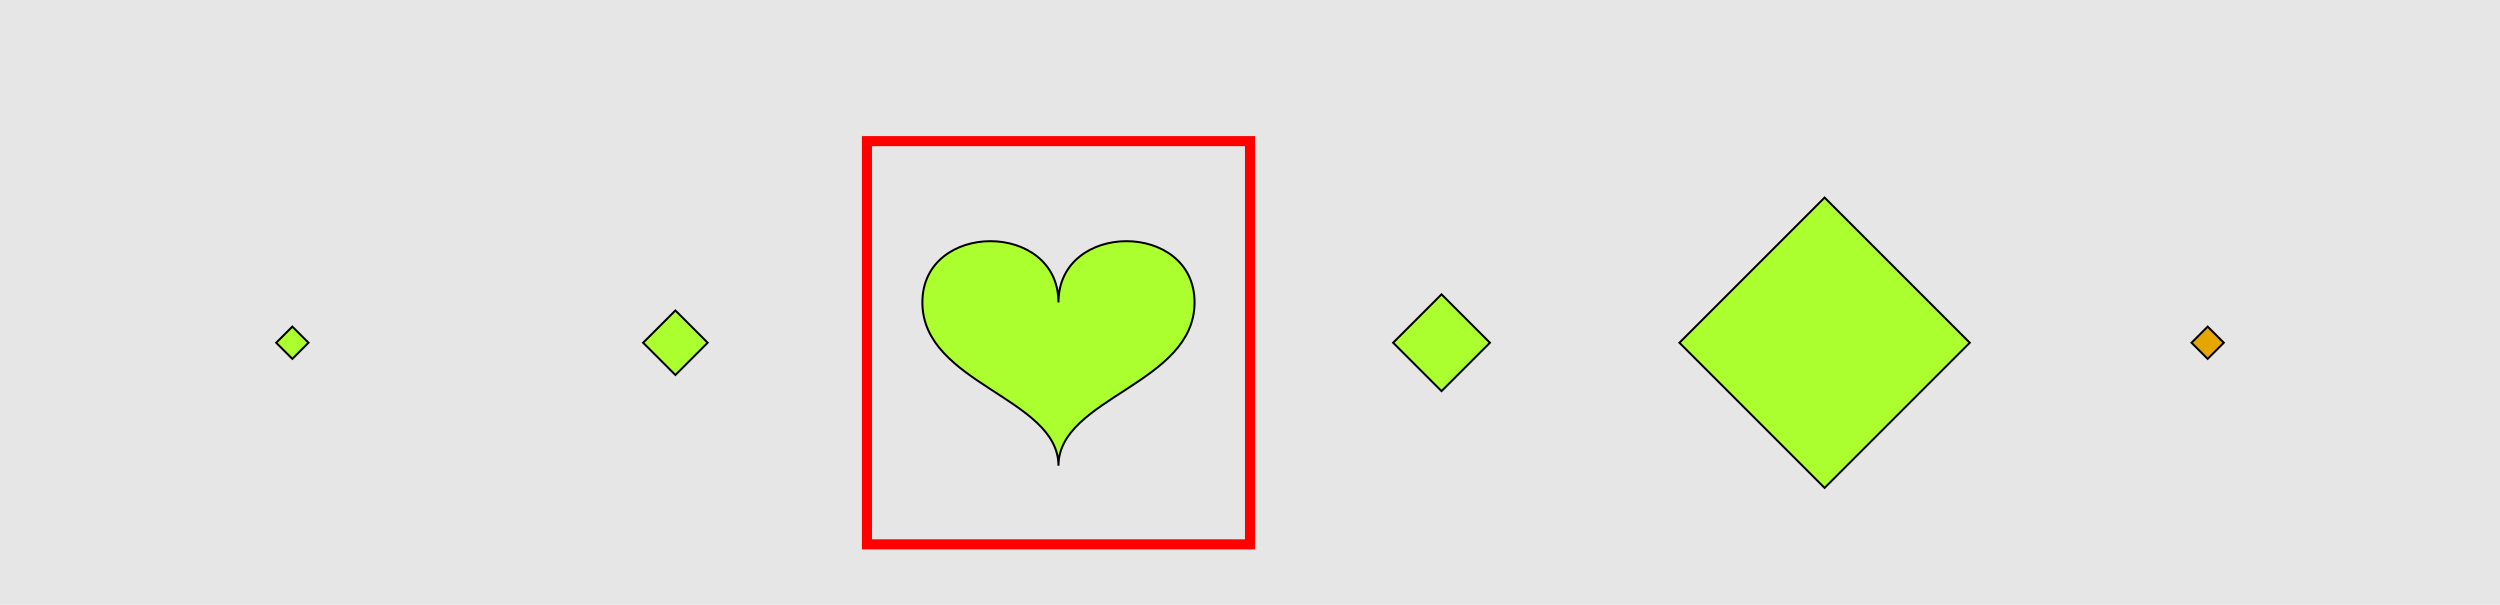
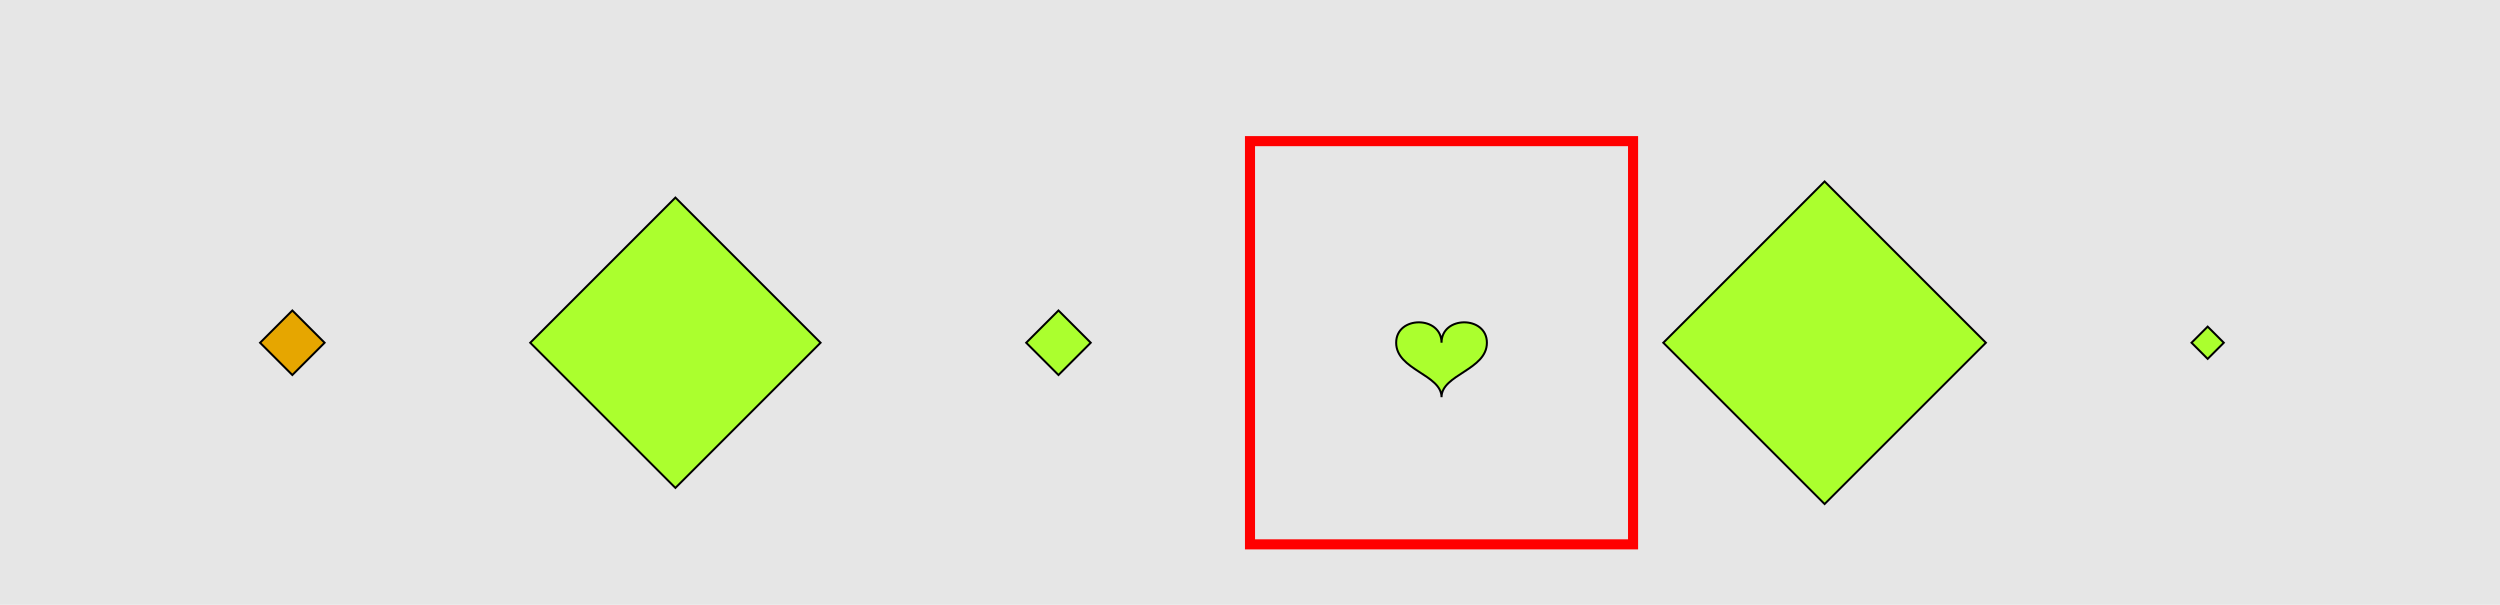
<svg xmlns="http://www.w3.org/2000/svg" width="1240pt" height="300pt" viewBox="0 0 1240 300" version="1.1">
-   <g id="surface1351">
+   <g id="surface1081">
    <rect x="0" y="0" width="1240" height="300" style="fill:rgb(90%,90%,90%);fill-opacity:1;stroke:none;" />
-     <path style="fill:none;stroke-width:5;stroke-linecap:butt;stroke-linejoin:miter;stroke:rgb(100%,0%,0%);stroke-opacity:1;stroke-miterlimit:10;" d="M 430 270 L 620 270 L 620 70 L 430 70 Z M 430 270 " />
-     <path style="fill-rule:nonzero;fill:rgb(67%,100%,18%);fill-opacity:1;stroke-width:1;stroke-linecap:butt;stroke-linejoin:miter;stroke:rgb(0%,0%,0%);stroke-opacity:1;stroke-miterlimit:10;" d="M 145 162 L 153 170 L 145 178 L 137 170 Z M 145 162 " />
-     <path style="fill-rule:nonzero;fill:rgb(67%,100%,18%);fill-opacity:1;stroke-width:1;stroke-linecap:butt;stroke-linejoin:miter;stroke:rgb(0%,0%,0%);stroke-opacity:1;stroke-miterlimit:10;" d="M 335 154 L 351 170 L 335 186 L 319 170 Z M 335 154 " />
-     <path style="fill-rule:nonzero;fill:rgb(67%,100%,18%);fill-opacity:1;stroke-width:1;stroke-linecap:butt;stroke-linejoin:miter;stroke:rgb(0%,0%,0%);stroke-opacity:1;stroke-miterlimit:10;" d="M 525 150 C 525 109.5 457.5 109.5 457.5 150 C 457.5 190.5 525 197.25 525 231 C 525 197.25 592.5 190.5 592.5 150 C 592.5 109.5 525 109.5 525 150 " />
-     <path style="fill-rule:nonzero;fill:rgb(67%,100%,18%);fill-opacity:1;stroke-width:1;stroke-linecap:butt;stroke-linejoin:miter;stroke:rgb(0%,0%,0%);stroke-opacity:1;stroke-miterlimit:10;" d="M 715 146 L 739 170 L 715 194 L 691 170 Z M 715 146 " />
-     <path style="fill-rule:nonzero;fill:rgb(67%,100%,18%);fill-opacity:1;stroke-width:1;stroke-linecap:butt;stroke-linejoin:miter;stroke:rgb(0%,0%,0%);stroke-opacity:1;stroke-miterlimit:10;" d="M 905 98 L 977 170 L 905 242 L 833 170 Z M 905 98 " />
-     <path style="fill-rule:nonzero;fill:rgb(90%,65%,0%);fill-opacity:1;stroke-width:1;stroke-linecap:butt;stroke-linejoin:miter;stroke:rgb(0%,0%,0%);stroke-opacity:1;stroke-miterlimit:10;" d="M 1095 162 L 1103 170 L 1095 178 L 1087 170 Z M 1095 162 " />
+     <path style="fill:none;stroke-width:5;stroke-linecap:butt;stroke-linejoin:miter;stroke:rgb(100%,0%,0%);stroke-opacity:1;stroke-miterlimit:10;" d="M 620 270 L 810 270 L 810 70 L 620 70 Z M 620 270 " />
+     <path style="fill-rule:nonzero;fill:rgb(90%,65%,0%);fill-opacity:1;stroke-width:1;stroke-linecap:butt;stroke-linejoin:miter;stroke:rgb(0%,0%,0%);stroke-opacity:1;stroke-miterlimit:10;" d="M 145 154 L 161 170 L 145 186 L 129 170 Z M 145 154 " />
+     <path style="fill-rule:nonzero;fill:rgb(67%,100%,18%);fill-opacity:1;stroke-width:1;stroke-linecap:butt;stroke-linejoin:miter;stroke:rgb(0%,0%,0%);stroke-opacity:1;stroke-miterlimit:10;" d="M 335 98 L 407 170 L 335 242 L 263 170 Z M 335 98 " />
+     <path style="fill-rule:nonzero;fill:rgb(67%,100%,18%);fill-opacity:1;stroke-width:1;stroke-linecap:butt;stroke-linejoin:miter;stroke:rgb(0%,0%,0%);stroke-opacity:1;stroke-miterlimit:10;" d="M 525 154 L 541 170 L 525 186 L 509 170 Z M 525 154 " />
+     <path style="fill-rule:nonzero;fill:rgb(67%,100%,18%);fill-opacity:1;stroke-width:1;stroke-linecap:butt;stroke-linejoin:miter;stroke:rgb(0%,0%,0%);stroke-opacity:1;stroke-miterlimit:10;" d="M 715 170 C 715 156.5 692.5 156.5 692.5 170 C 692.5 183.5 715 185.75 715 197 C 715 185.75 737.5 183.5 737.5 170 C 737.5 156.5 715 156.5 715 170 " />
+     <path style="fill-rule:nonzero;fill:rgb(67%,100%,18%);fill-opacity:1;stroke-width:1;stroke-linecap:butt;stroke-linejoin:miter;stroke:rgb(0%,0%,0%);stroke-opacity:1;stroke-miterlimit:10;" d="M 905 90 L 985 170 L 905 250 L 825 170 Z M 905 90 " />
+     <path style="fill-rule:nonzero;fill:rgb(67%,100%,18%);fill-opacity:1;stroke-width:1;stroke-linecap:butt;stroke-linejoin:miter;stroke:rgb(0%,0%,0%);stroke-opacity:1;stroke-miterlimit:10;" d="M 1095 162 L 1103 170 L 1095 178 L 1087 170 Z M 1095 162 " />
  </g>
</svg>
